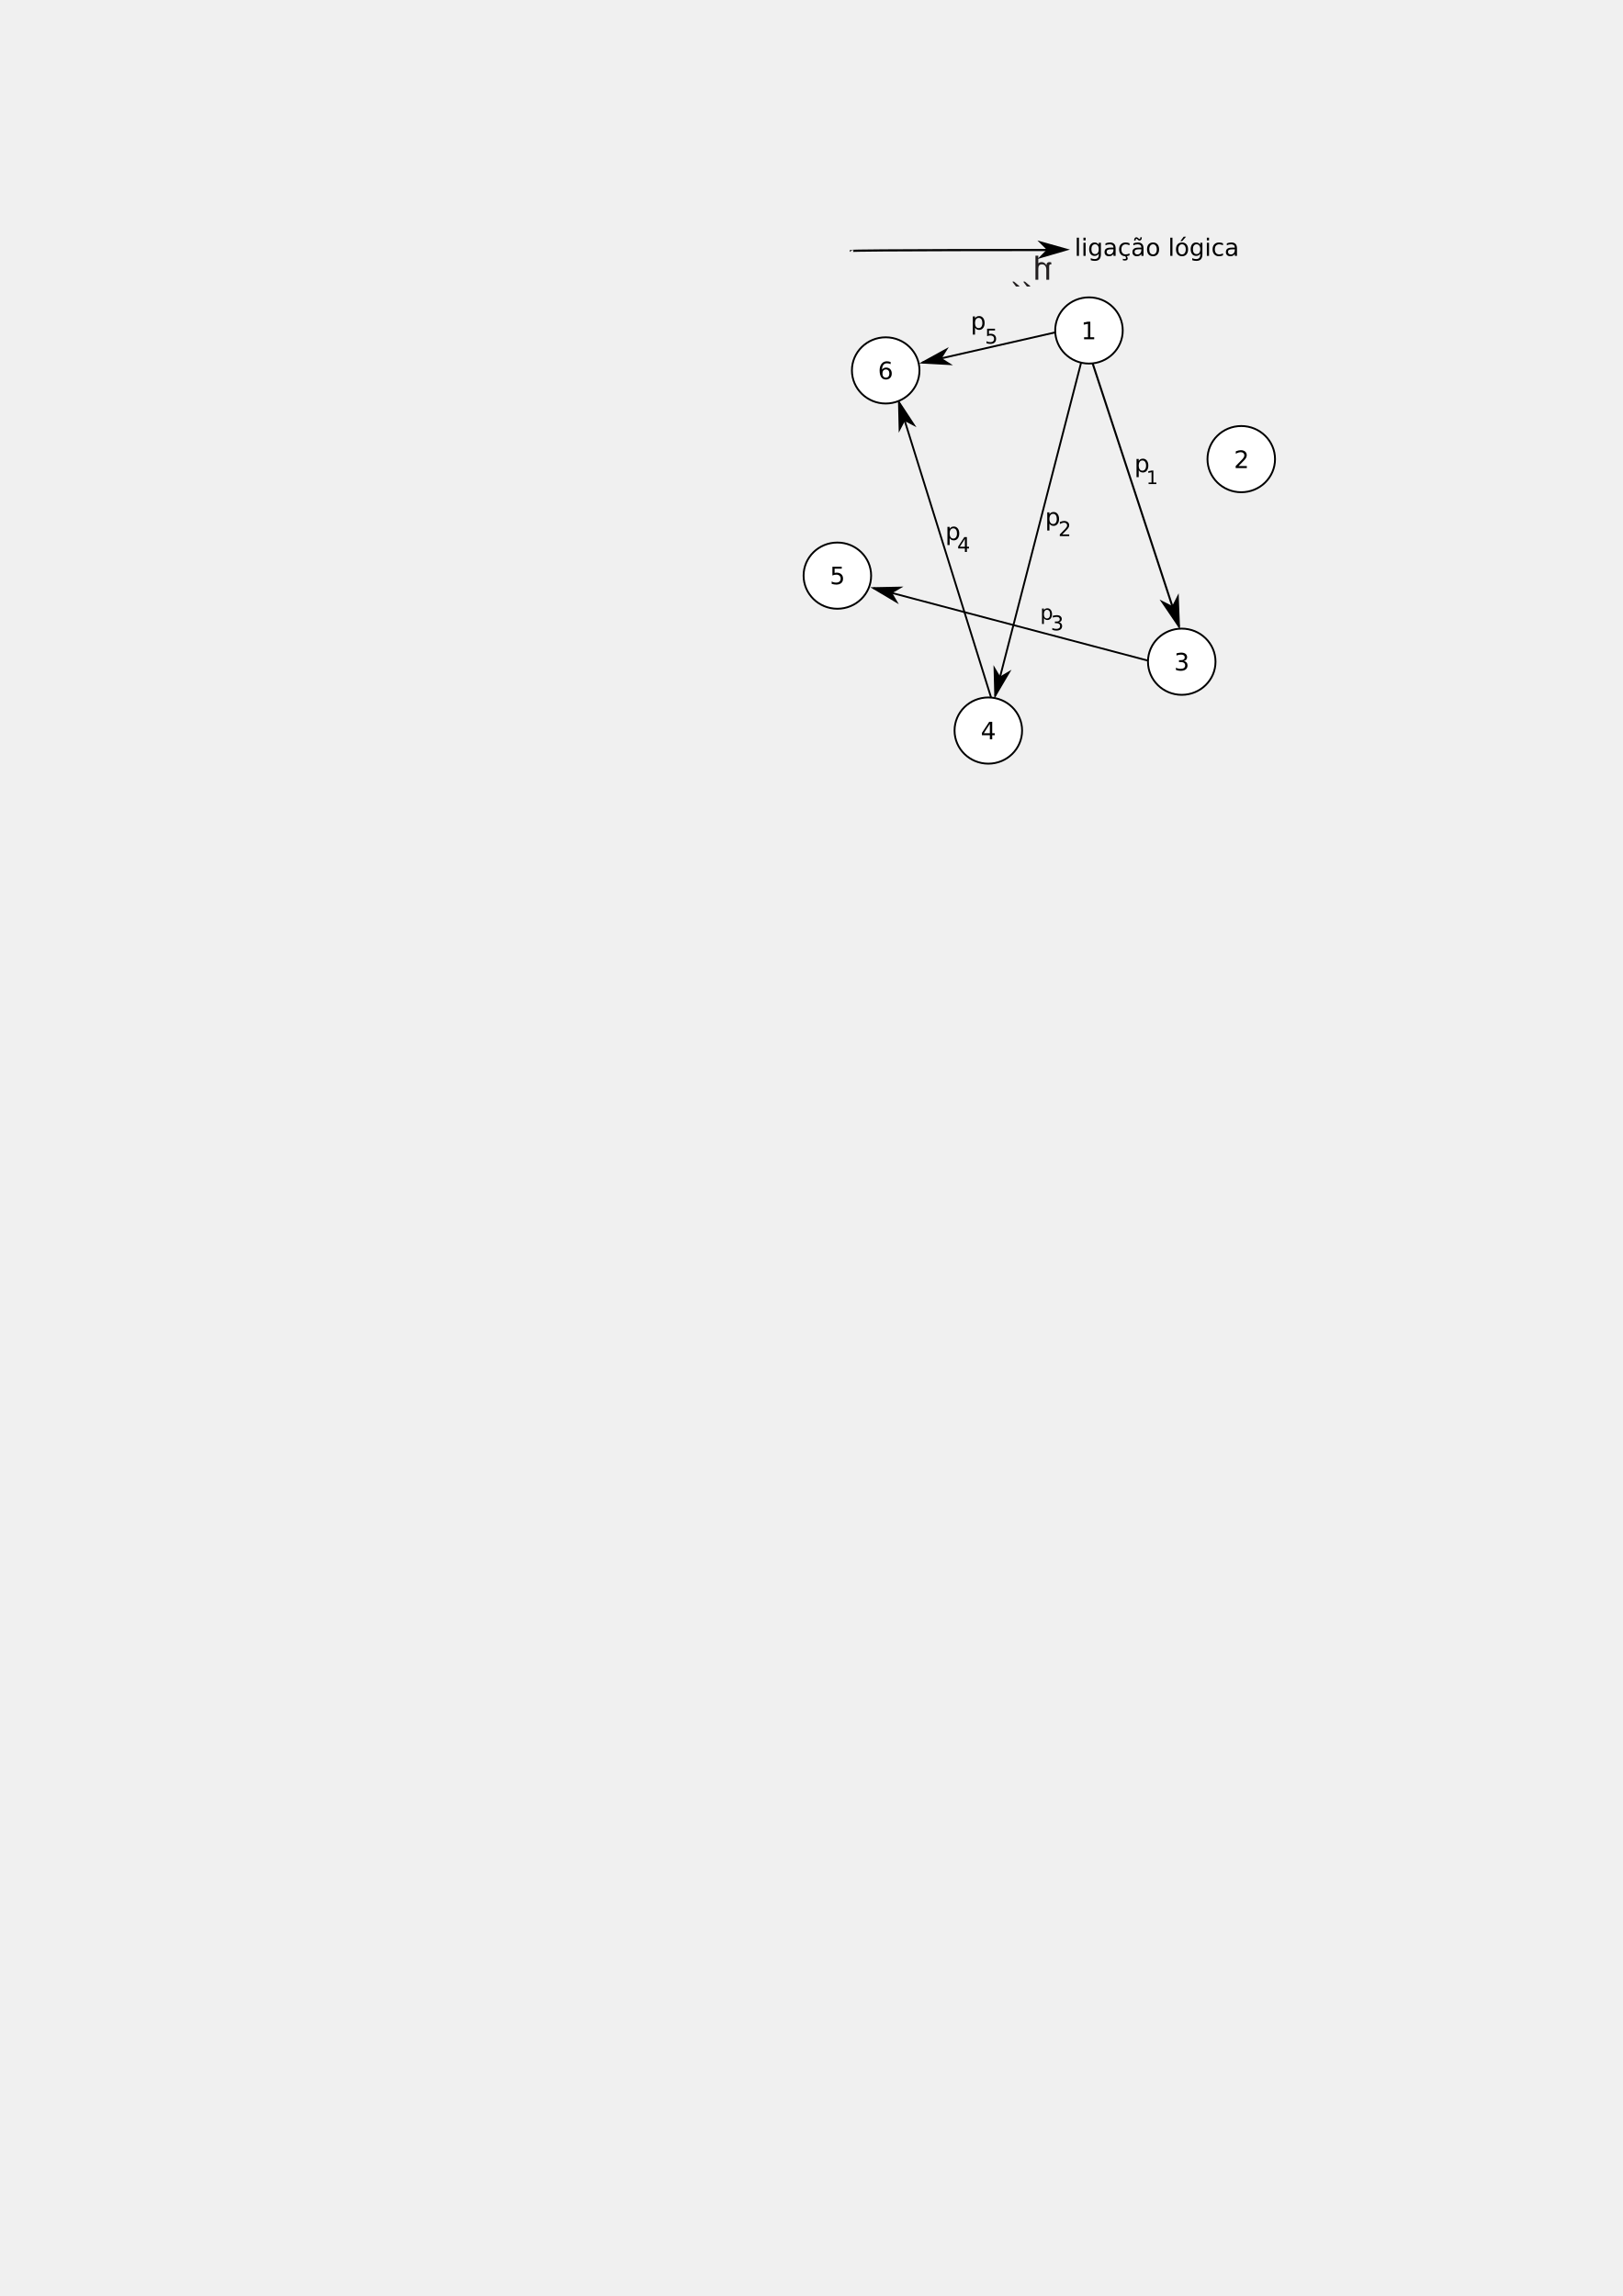
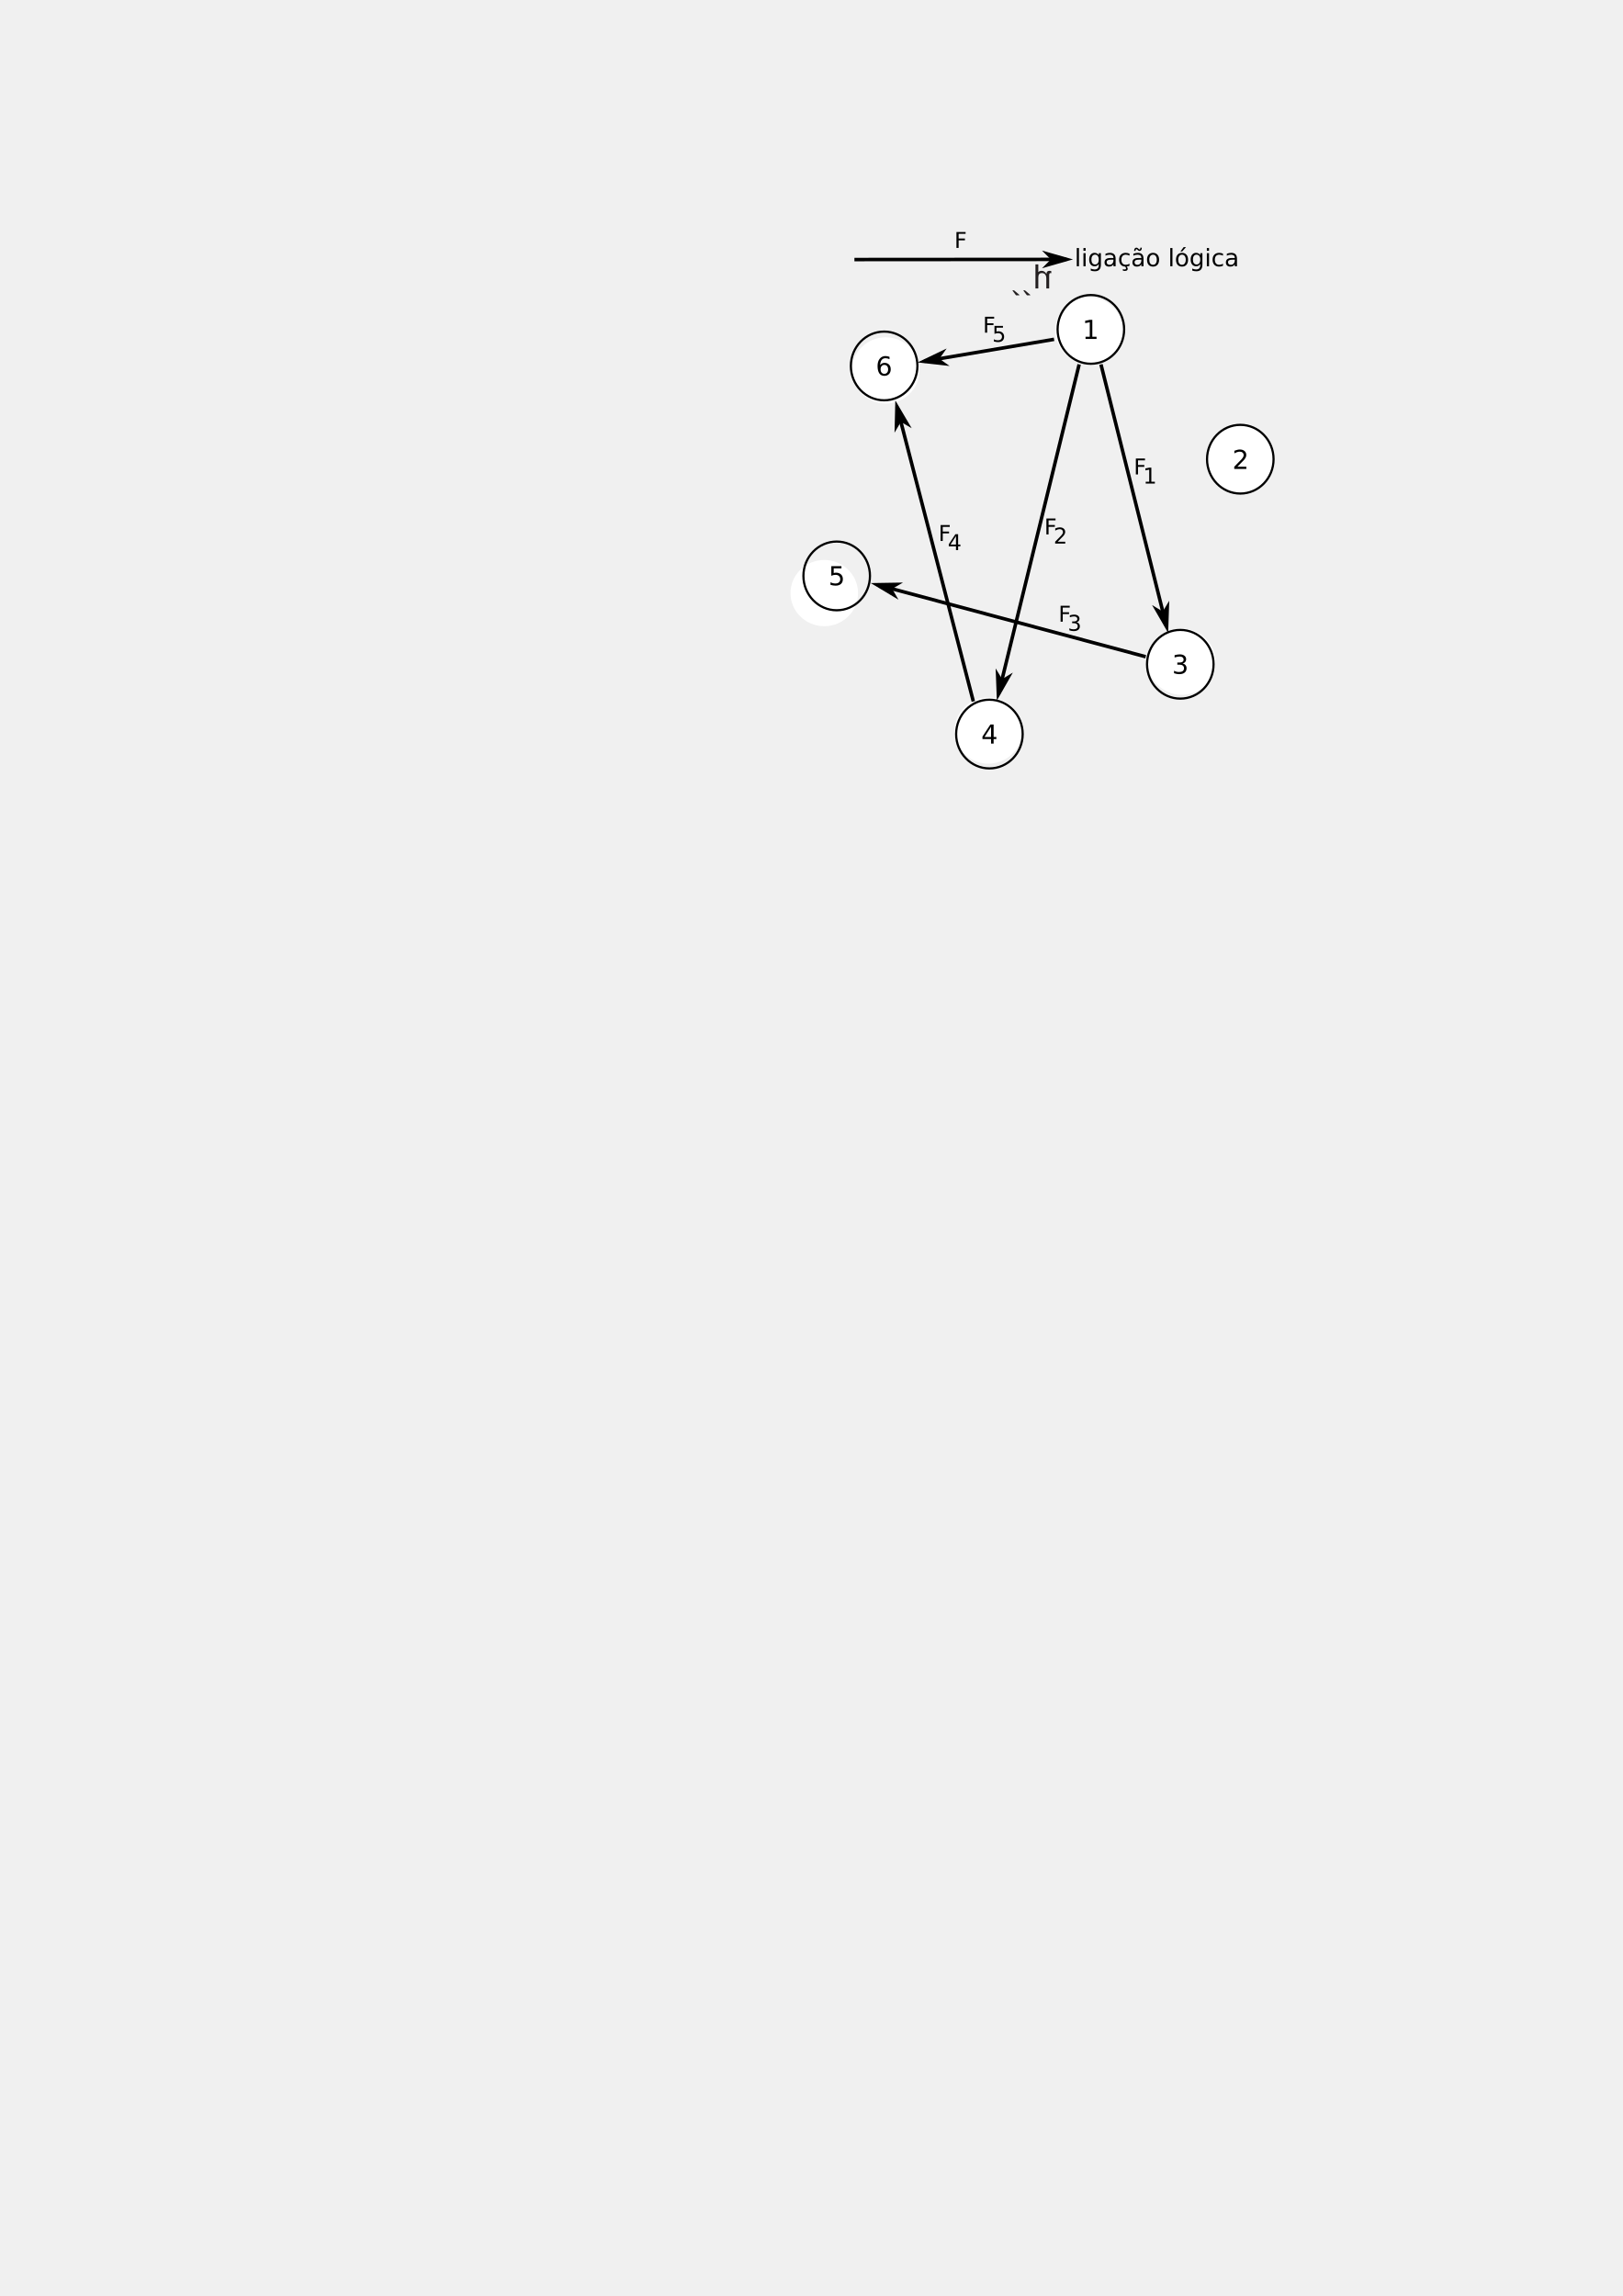
<svg xmlns="http://www.w3.org/2000/svg" id="svg2" width="743.75" height="1052.5" xml:space="preserve" version="1.1">
  <defs id="defs5">
+     <marker orient="auto" refY="0.0" refX="0.0" id="Arrow2Mend" style="overflow:visible;">
+       <path id="path3946" style="font-size:12.0;fill-rule:evenodd;stroke-width:0.625;stroke-linejoin:round;" d="M 8.719,4.034 L -2.207,0.016 L 8.719,-4.002 C 6.973,-1.63 6.983,1.616 8.719,4.034 z " transform="scale(0.6) rotate(180) translate(0,0)" />
+     </marker>
+     <marker orient="auto" refY="0.0" refX="0.0" id="Arrow2Lend" style="overflow:visible;">
+       <path id="path3940" style="font-size:12.0;fill-rule:evenodd;stroke-width:0.625;stroke-linejoin:round;" d="M 8.719,4.034 L -2.207,0.016 L 8.719,-4.002 C 6.973,-1.63 6.983,1.616 8.719,4.034 z " transform="scale(1.1) rotate(180) translate(1,0)" />
+     </marker>
    <marker orient="auto" refY="0.0" refX="0.0" id="Arrow1Mend" style="overflow:visible;">
      <path id="path3711" d="M 0.0,0.0 L 5.0,-5.0 L -12.5,0.0 L 5.0,5.0 L 0.0,0.0 z " style="fill-rule:evenodd;stroke:#000000;stroke-width:1.0pt;marker-start:none;" transform="scale(0.4) rotate(180) translate(10,0)" />
    </marker>
+     <marker orient="auto" refY="0" refX="0" id="Arrow1Mend-4" style="overflow:visible">
+       <path id="path3711-8" d="M 0,0 5,-5 -12.5,0 5,5 0,0 z" style="fill-rule:evenodd;stroke:#000000;stroke-width:1pt;marker-start:none" transform="matrix(-0.4,0,0,-0.4,-4,0)" />
+     </marker>
+     <marker orient="auto" refY="0" refX="0" id="Arrow1Mend-4-9" style="overflow:visible">
+       <path id="path3711-8-6" d="M 0,0 5,-5 -12.5,0 5,5 0,0 z" style="fill-rule:evenodd;stroke:#000000;stroke-width:1pt;marker-start:none" transform="matrix(-0.4,0,0,-0.4,-4,0)" />
+     </marker>
+     <marker orient="auto" refY="0" refX="0" id="Arrow1Mend-4-2" style="overflow:visible">
+       <path id="path3711-8-2" d="M 0,0 5,-5 -12.5,0 5,5 0,0 z" style="fill-rule:evenodd;stroke:#000000;stroke-width:1pt;marker-start:none" transform="matrix(-0.4,0,0,-0.4,-4,0)" />
+     </marker>
+     <marker orient="auto" refY="0" refX="0" id="Arrow1Mend-4-5" style="overflow:visible">
+       <path id="path3711-8-5" d="M 0,0 5,-5 -12.5,0 5,5 0,0 z" style="fill-rule:evenodd;stroke:#000000;stroke-width:1pt;marker-start:none" transform="matrix(-0.4,0,0,-0.4,-4,0)" />
+     </marker>
+     <marker orient="auto" refY="0" refX="0" id="Arrow1Mend-4-8" style="overflow:visible">
+       <path id="path3711-8-3" d="M 0,0 5,-5 -12.5,0 5,5 0,0 z" style="fill-rule:evenodd;stroke:#000000;stroke-width:1pt;marker-start:none" transform="matrix(-0.4,0,0,-0.4,-4,0)" />
+     </marker>
+     <marker orient="auto" refY="0" refX="0" id="Arrow1Mend-4-0" style="overflow:visible">
+       <path id="path3711-8-9" d="M 0,0 5,-5 -12.5,0 5,5 0,0 z" style="fill-rule:evenodd;stroke:#000000;stroke-width:1pt;marker-start:none" transform="matrix(-0.4,0,0,-0.4,-4,0)" />
+     </marker>
  </defs>
  <g id="g11" transform="matrix(1.25,0,0,-1.25,0,1052.5)">
-     <g id="g157" transform="translate(81.54073,240.2187)">
+     <path id="path187" style="fill:#ffffff;fill-opacity:1;fill-rule:evenodd;stroke:none" d="m 411.687,720.812 c 0,-6.701 -5.547,-12.139 -12.382,-12.139 -6.835,0 -12.382,5.438 -12.382,12.139 0,6.701 5.547,12.139 12.382,12.139 6.835,0 12.382,-5.438 12.382,-12.139" />
+     <path id="path193" style="fill:#ffffff;fill-opacity:1;fill-rule:evenodd;stroke:none" d="m 467.528,673.628 c 0,-6.701 -5.547,-12.139 -12.382,-12.139 -6.835,0 -12.382,5.438 -12.382,12.139 0,6.701 5.547,12.14 12.382,12.14 6.835,0 12.382,-5.439 12.382,-12.14" />
+     <path id="path199" style="fill:#ffffff;fill-opacity:1;fill-rule:evenodd;stroke:none" d="m 445.706,599.331 c 0,-6.701 -5.547,-12.14 -12.382,-12.14 -6.835,0 -12.382,5.439 -12.382,12.14 0,6.7 5.547,12.139 12.382,12.139 6.835,0 12.382,-5.439 12.382,-12.139" />
+     <path id="path205" style="fill:#ffffff;fill-opacity:1;fill-rule:evenodd;stroke:none" d="m 374.783,574.086 c 0,-6.702 -5.547,-12.14 -12.382,-12.14 -6.835,0 -12.382,5.438 -12.382,12.14 0,6.7 5.547,12.139 12.382,12.139 6.835,0 12.382,-5.439 12.382,-12.139" />
+     <path id="path211" style="font-size:9.6px;fill:#ffffff;fill-opacity:1;fill-rule:evenodd;stroke:none" d="m 314.628,624.498 c 0,-6.701 -5.548,-12.14 -12.383,-12.14 -6.834,0 -12.382,5.439 -12.382,12.14 0,6.701 5.548,12.139 12.382,12.139 6.835,0 12.383,-5.438 12.383,-12.139" />
+     <path id="path217" style="fill:#ffffff;fill-opacity:1;fill-rule:evenodd;stroke:none" d="m 337.151,706.162 c 0,-6.701 -5.547,-12.139 -12.382,-12.139 -6.835,0 -12.382,5.438 -12.382,12.139 0,6.701 5.547,12.139 12.382,12.139 6.835,0 12.382,-5.438 12.382,-12.139" />
+     <g id="g2928" transform="translate(24,-9.6)">
+       <text transform="matrix(0.8,0,0,-0.8,0,842)" id="text2895" y="140.5" x="420.5" style="font-size:10px;font-style:normal;font-weight:normal;fill:#000000;fill-opacity:1;stroke:none;font-family:Bitstream Vera Sans" xml:space="preserve">
+         <tspan y="140.5" x="420.5" id="tspan2897">F</tspan>
+       </text>
+       <text transform="scale(1,-1)" id="text2899" y="-726.25" x="339.8" style="font-size:8px;font-style:normal;font-weight:normal;fill:#000000;fill-opacity:1;stroke:none;font-family:Bitstream Vera Sans" xml:space="preserve">
+         <tspan y="-726.25" x="339.8" id="tspan2901">5</tspan>
+       </text>
+     </g>
+     <g transform="translate(79.31212,-61.58438)" id="g2928-0">
+       <text transform="matrix(0.8,0,0,-0.8,0,842)" id="text2895-78" y="140.5" x="420.5" style="font-size:10px;font-style:normal;font-weight:normal;fill:#000000;fill-opacity:1;stroke:none;font-family:Bitstream Vera Sans" xml:space="preserve">
+         <tspan y="140.5" x="420.5" id="tspan2897-6">F</tspan>
+       </text>
+       <text transform="scale(1,-1)" id="text2899-8" y="-726.25" x="339.8" style="font-size:8px;font-style:normal;font-weight:normal;fill:#000000;fill-opacity:1;stroke:none;font-family:Bitstream Vera Sans" xml:space="preserve">
+         <tspan y="-726.25" x="339.8" id="tspan2901-8">1</tspan>
+       </text>
+     </g>
+     <g transform="translate(46.51212,-83.58437)" id="g2928-3">
+       <text transform="matrix(0.8,0,0,-0.8,0,842)" id="text2895-1" y="140.5" x="420.5" style="font-size:10px;font-style:normal;font-weight:normal;fill:#000000;fill-opacity:1;stroke:none;font-family:Bitstream Vera Sans" xml:space="preserve">
+         <tspan y="140.5" x="420.5" id="tspan2897-49">F</tspan>
+       </text>
+       <text transform="scale(1,-1)" id="text2899-2" y="-726.25" x="339.8" style="font-size:8px;font-style:normal;font-weight:normal;fill:#000000;fill-opacity:1;stroke:none;font-family:Bitstream Vera Sans" xml:space="preserve">
+         <tspan y="-726.25" x="339.8" id="tspan2901-0">2</tspan>
+       </text>
+     </g>
+     <g transform="translate(7.712116,-85.98438)" id="g2928-8">
+       <text transform="matrix(0.8,0,0,-0.8,0,842)" id="text2895-9" y="140.5" x="420.5" style="font-size:10px;font-style:normal;font-weight:normal;fill:#000000;fill-opacity:1;stroke:none;font-family:Bitstream Vera Sans" xml:space="preserve">
+         <tspan y="140.5" x="420.5" id="tspan2897-2">F</tspan>
+       </text>
+       <text transform="scale(1,-1)" id="text2899-6" y="-726.25" x="339.8" style="font-size:8px;font-style:normal;font-weight:normal;fill:#000000;fill-opacity:1;stroke:none;font-family:Bitstream Vera Sans" xml:space="preserve">
+         <tspan y="-726.25" x="339.8" id="tspan2901-6">4</tspan>
+       </text>
+     </g>
+     <g transform="translate(51.71212,-115.5844)" id="g2928-5">
+       <text transform="matrix(0.8,0,0,-0.8,0,842)" id="text2895-0" y="140.5" x="420.5" style="font-size:10px;font-style:normal;font-weight:normal;fill:#000000;fill-opacity:1;stroke:none;font-family:Bitstream Vera Sans" xml:space="preserve">
+         <tspan y="140.5" x="420.5" id="tspan2897-48">F</tspan>
+       </text>
+       <text transform="scale(1,-1)" id="text2899-7" y="-726.25" x="339.8" style="font-size:8px;font-style:normal;font-weight:normal;fill:#000000;fill-opacity:1;stroke:none;font-family:Bitstream Vera Sans" xml:space="preserve">
+         <tspan y="-726.25" x="339.8" id="tspan2901-1">3</tspan>
+       </text>
+     </g>
+     <g id="g157" transform="translate(81.54073,237.0187)">
      <text id="text159" transform="translate(289.32,505.54)">
        <tspan id="tspan161" y="0" x="0 3.84 8.88" style="font-size:-0.12px;font-variant:normal;font-weight:normal;writing-mode:lr-tb;fill:#231f20;fill-opacity:1;fill-rule:nonzero;stroke:none;font-family:Arial;-inkscape-font-specification:Arial">´´µ</tspan>
      </text>
    </g>
-     <path style="fill:none;stroke:#000000;stroke-width:0.8px;stroke-linecap:butt;stroke-linejoin:miter;stroke-opacity:1;marker-end:url(#Arrow1Mend)" d="m 311.954,749.956 c -0.372,0.372 76.613,0.372 76.613,0.372" id="path4477" />
-     <path id="path163" style="fill:none;stroke:#000000;stroke-width:0.68;stroke-linecap:butt;stroke-linejoin:miter;stroke-miterlimit:10;stroke-opacity:1;stroke-dasharray:none" d="m 398.241,716.054 -33.31,-129.163" />
-     <path id="path165" style="fill:#000000;fill-opacity:1;fill-rule:evenodd;stroke:none" d="m 366.628,593.473 -1.954,3.313 0.256,-9.895 5.01,8.536 -3.312,-1.954" />
-     <path id="path167" style="fill:none;stroke:#000000;stroke-width:0.68;stroke-linecap:butt;stroke-linejoin:miter;stroke-miterlimit:10;stroke-opacity:1;stroke-dasharray:none" d="m 366.628,593.473 -1.954,3.313 0.256,-9.895 5.01,8.536 -3.312,-1.954 z" />
-     <path id="path169" style="fill:none;stroke:#000000;stroke-width:0.678;stroke-linecap:butt;stroke-linejoin:miter;stroke-miterlimit:10;stroke-opacity:1;stroke-dasharray:none" d="m 363.62,585.531 -33.991,108.969" />
-     <path id="path171" style="fill:#000000;fill-opacity:1;fill-rule:evenodd;stroke:none" d="m 331.648,688.024 3.398,-1.782 -5.417,8.258 0.237,-9.874 1.782,3.398" />
-     <path id="path173" style="fill:none;stroke:#000000;stroke-width:0.678;stroke-linecap:butt;stroke-linejoin:miter;stroke-miterlimit:10;stroke-opacity:1;stroke-dasharray:none" d="m 331.648,688.024 3.398,-1.782 -5.417,8.258 0.237,-9.874 1.782,3.398 z" />
-     <path id="path175" style="fill:none;stroke:#000000;stroke-width:0.666;stroke-linecap:butt;stroke-linejoin:miter;stroke-miterlimit:10;stroke-opacity:1;stroke-dasharray:none" d="m 420.682,599.8 -100.378,26.526" />
-     <path id="path177" style="fill:#000000;fill-opacity:1;fill-rule:evenodd;stroke:none" d="m 326.741,624.625 3.256,1.895 -9.693,-0.194 8.332,-4.956 -1.895,3.255" />
-     <path id="path179" style="fill:none;stroke:#000000;stroke-width:0.666;stroke-linecap:butt;stroke-linejoin:miter;stroke-miterlimit:10;stroke-opacity:1;stroke-dasharray:none" d="m 326.741,624.625 3.256,1.895 -9.693,-0.194 8.332,-4.956 -1.895,3.255 z" />
-     <path id="path181" style="fill:none;stroke:#000000;stroke-width:0.734;stroke-linecap:butt;stroke-linejoin:miter;stroke-miterlimit:10;stroke-opacity:1;stroke-dasharray:none" d="m 397.589,718.066 34.706,-105.748" />
-     <path id="path183" style="fill:#000000;fill-opacity:1;fill-rule:evenodd;stroke:none" d="m 430.004,619.297 -3.707,1.875 5.998,-8.854 -0.415,10.686 -1.876,-3.707" />
-     <path id="path185" style="fill:none;stroke:#000000;stroke-width:0.734;stroke-linecap:butt;stroke-linejoin:miter;stroke-miterlimit:10;stroke-opacity:1;stroke-dasharray:none" d="m 430.004,619.297 -3.707,1.875 5.998,-8.854 -0.415,10.686 -1.876,-3.707 z" />
-     <path id="path187" style="fill:#ffffff;fill-opacity:1;fill-rule:evenodd;stroke:none" d="m 411.687,720.812 c 0,-6.701 -5.547,-12.139 -12.382,-12.139 -6.835,0 -12.382,5.438 -12.382,12.139 0,6.701 5.547,12.139 12.382,12.139 6.835,0 12.382,-5.438 12.382,-12.139" />
-     <path id="path189" style="fill:none;stroke:#000000;stroke-width:0.68;stroke-linecap:square;stroke-linejoin:bevel;stroke-miterlimit:10;stroke-opacity:1;stroke-dasharray:none" d="m 411.687,720.812 c 0,-6.701 -5.547,-12.139 -12.382,-12.139 -6.835,0 -12.382,5.438 -12.382,12.139 0,6.701 5.547,12.139 12.382,12.139 6.835,0 12.382,-5.438 12.382,-12.139 z" />
-     <path id="path191" style="fill:#000000;fill-opacity:1;fill-rule:nonzero;stroke:none" d="m 397.512,718.324 1.424,0 0,4.915 -1.549,-0.311 0,0.795 1.541,0.31 0.871,0 0,-5.709 1.424,0 0,-0.733 -3.711,0 0,0.733" />
-     <path id="path193" style="fill:#ffffff;fill-opacity:1;fill-rule:evenodd;stroke:none" d="m 467.528,673.628 c 0,-6.701 -5.547,-12.139 -12.382,-12.139 -6.835,0 -12.382,5.438 -12.382,12.139 0,6.701 5.547,12.14 12.382,12.14 6.835,0 12.382,-5.439 12.382,-12.14" />
-     <path id="path195" style="fill:none;stroke:#000000;stroke-width:0.68;stroke-linecap:square;stroke-linejoin:bevel;stroke-miterlimit:10;stroke-opacity:1;stroke-dasharray:none" d="m 467.528,673.628 c 0,-6.701 -5.547,-12.139 -12.382,-12.139 -6.835,0 -12.382,5.438 -12.382,12.139 0,6.701 5.547,12.14 12.382,12.14 6.835,0 12.382,-5.439 12.382,-12.14 z" />
-     <path id="path197" style="fill:#000000;fill-opacity:1;fill-rule:nonzero;stroke:none" d="m 454.149,671.082 3.042,0 0,-0.733 -4.091,0 0,0.733 c 0.331,0.343 0.782,0.802 1.353,1.379 0.571,0.577 0.93,0.949 1.077,1.116 0.279,0.313 0.474,0.578 0.584,0.796 0.111,0.217 0.167,0.43 0.167,0.641 0,0.342 -0.121,0.621 -0.361,0.837 -0.24,0.215 -0.553,0.323 -0.938,0.323 -0.273,0 -0.562,-0.047 -0.865,-0.142 -0.304,-0.095 -0.628,-0.239 -0.973,-0.432 l 0,0.88 c 0.35,0.141 0.679,0.248 0.983,0.32 0.305,0.072 0.584,0.108 0.837,0.108 0.668,0 1.2,-0.167 1.597,-0.501 0.397,-0.334 0.596,-0.779 0.596,-1.338 0,-0.264 -0.05,-0.515 -0.149,-0.753 -0.099,-0.237 -0.28,-0.516 -0.542,-0.839 -0.072,-0.083 -0.3,-0.324 -0.686,-0.723 -0.386,-0.398 -0.929,-0.955 -1.631,-1.672 l 0,0" />
-     <path id="path199" style="fill:#ffffff;fill-opacity:1;fill-rule:evenodd;stroke:none" d="m 445.706,599.331 c 0,-6.701 -5.547,-12.14 -12.382,-12.14 -6.835,0 -12.382,5.439 -12.382,12.14 0,6.7 5.547,12.139 12.382,12.139 6.835,0 12.382,-5.439 12.382,-12.139" />
-     <path id="path201" style="fill:none;stroke:#000000;stroke-width:0.68;stroke-linecap:square;stroke-linejoin:bevel;stroke-miterlimit:10;stroke-opacity:1;stroke-dasharray:none" d="m 445.706,599.331 c 0,-6.701 -5.547,-12.14 -12.382,-12.14 -6.835,0 -12.382,5.439 -12.382,12.14 0,6.7 5.547,12.139 12.382,12.139 6.835,0 12.382,-5.439 12.382,-12.139 z" />
-     <path id="path203" style="fill:#000000;fill-opacity:1;fill-rule:nonzero;stroke:none" d="m 434.115,599.587 c 0.417,-0.089 0.743,-0.275 0.978,-0.557 0.234,-0.282 0.351,-0.63 0.351,-1.044 0,-0.636 -0.218,-1.128 -0.656,-1.476 -0.437,-0.348 -1.058,-0.522 -1.864,-0.522 -0.27,0 -0.548,0.027 -0.835,0.08 -0.286,0.053 -0.581,0.133 -0.886,0.24 l 0,0.841 c 0.241,-0.141 0.506,-0.248 0.794,-0.319 0.287,-0.072 0.588,-0.108 0.901,-0.108 0.547,0 0.964,0.108 1.249,0.324 0.287,0.215 0.43,0.529 0.43,0.94 0,0.38 -0.133,0.677 -0.399,0.891 -0.266,0.215 -0.637,0.322 -1.111,0.322 l -0.751,0 0,0.716 0.785,0 c 0.429,0 0.757,0.086 0.984,0.257 0.227,0.171 0.341,0.418 0.341,0.74 0,0.33 -0.117,0.584 -0.352,0.761 -0.234,0.177 -0.57,0.266 -1.007,0.266 -0.239,0 -0.495,-0.026 -0.768,-0.078 -0.274,-0.052 -0.574,-0.132 -0.902,-0.242 l 0,0.777 c 0.331,0.092 0.641,0.161 0.93,0.207 0.289,0.047 0.561,0.07 0.817,0.07 0.662,0 1.185,-0.151 1.571,-0.452 0.386,-0.3 0.578,-0.707 0.578,-1.219 0,-0.356 -0.102,-0.658 -0.306,-0.904 -0.204,-0.246 -0.495,-0.416 -0.872,-0.511 l 0,0" />
-     <path id="path205" style="fill:#ffffff;fill-opacity:1;fill-rule:evenodd;stroke:none" d="m 374.783,574.086 c 0,-6.702 -5.547,-12.14 -12.382,-12.14 -6.835,0 -12.382,5.438 -12.382,12.14 0,6.7 5.547,12.139 12.382,12.139 6.835,0 12.382,-5.439 12.382,-12.139" />
-     <path id="path207" style="fill:none;stroke:#000000;stroke-width:0.68;stroke-linecap:square;stroke-linejoin:bevel;stroke-miterlimit:10;stroke-opacity:1;stroke-dasharray:none" d="m 374.783,574.086 c 0,-6.702 -5.547,-12.14 -12.382,-12.14 -6.835,0 -12.382,5.438 -12.382,12.14 0,6.7 5.547,12.139 12.382,12.139 6.835,0 12.382,-5.439 12.382,-12.139 z" />
-     <path id="path209" style="fill:#000000;fill-opacity:1;fill-rule:nonzero;stroke:none" d="m 362.961,576.548 -2.201,-3.439 2.201,0 0,3.439 z m -0.228,0.759 1.096,0 0,-4.198 0.919,0 0,-0.725 -0.919,0 0,-1.519 -0.868,0 0,1.519 -2.908,0 0,0.841 2.68,4.082" />
-     <path id="path211" style="fill:#ffffff;fill-opacity:1;fill-rule:evenodd;stroke:none" d="m 319.428,630.898 c 0,-6.701 -5.548,-12.14 -12.383,-12.14 -6.834,0 -12.382,5.439 -12.382,12.14 0,6.701 5.548,12.139 12.382,12.139 6.835,0 12.383,-5.438 12.383,-12.139" />
-     <path id="path213" style="fill:none;stroke:#000000;stroke-width:0.68;stroke-linecap:square;stroke-linejoin:bevel;stroke-miterlimit:10;stroke-opacity:1;stroke-dasharray:none" d="m 319.428,630.898 c 0,-6.701 -5.548,-12.14 -12.383,-12.14 -6.834,0 -12.382,5.439 -12.382,12.14 0,6.701 5.548,12.139 12.382,12.139 6.835,0 12.383,-5.438 12.383,-12.139 z" />
-     <path id="path215" style="fill:#000000;fill-opacity:1;fill-rule:nonzero;stroke:none" d="m 305.233,634.181 3.422,0 0,-0.733 -2.624,0 0,-1.579 c 0.127,0.043 0.254,0.075 0.38,0.097 0.127,0.021 0.253,0.032 0.38,0.032 0.719,0 1.289,-0.197 1.709,-0.591 0.42,-0.394 0.63,-0.928 0.63,-1.601 0,-0.693 -0.216,-1.232 -0.647,-1.616 -0.432,-0.384 -1.041,-0.576 -1.826,-0.576 -0.271,0 -0.546,0.023 -0.826,0.069 -0.281,0.046 -0.571,0.115 -0.87,0.207 l 0,0.876 c 0.259,-0.141 0.527,-0.246 0.803,-0.315 0.276,-0.069 0.568,-0.103 0.876,-0.103 0.498,0 0.892,0.13 1.182,0.392 0.291,0.262 0.436,0.617 0.436,1.066 0,0.449 -0.145,0.804 -0.436,1.066 -0.29,0.262 -0.684,0.393 -1.182,0.393 -0.233,0 -0.466,-0.026 -0.697,-0.078 -0.231,-0.052 -0.468,-0.132 -0.71,-0.242 l 0,3.236" />
-     <path id="path217" style="fill:#ffffff;fill-opacity:1;fill-rule:evenodd;stroke:none" d="m 337.151,706.162 c 0,-6.701 -5.547,-12.139 -12.382,-12.139 -6.835,0 -12.382,5.438 -12.382,12.139 0,6.701 5.547,12.139 12.382,12.139 6.835,0 12.382,-5.438 12.382,-12.139" />
-     <path id="path219" style="fill:none;stroke:#000000;stroke-width:0.68;stroke-linecap:square;stroke-linejoin:bevel;stroke-miterlimit:10;stroke-opacity:1;stroke-dasharray:none" d="m 337.151,706.162 c 0,-6.701 -5.547,-12.139 -12.382,-12.139 -6.835,0 -12.382,5.438 -12.382,12.139 0,6.701 5.547,12.139 12.382,12.139 6.835,0 12.382,-5.438 12.382,-12.139 z" />
-     <path id="path221" style="fill:#000000;fill-opacity:1;fill-rule:nonzero;stroke:none" d="m 324.844,706.514 c -0.391,0 -0.701,-0.134 -0.929,-0.401 -0.229,-0.268 -0.344,-0.634 -0.344,-1.1 0,-0.464 0.115,-0.83 0.344,-1.099 0.228,-0.269 0.538,-0.403 0.929,-0.403 0.392,0 0.701,0.134 0.93,0.403 0.229,0.269 0.343,0.635 0.343,1.099 0,0.466 -0.114,0.832 -0.343,1.1 -0.229,0.267 -0.538,0.401 -0.93,0.401 l 0,0 z m 1.731,2.732 0,-0.794 c -0.219,0.103 -0.44,0.182 -0.663,0.237 -0.222,0.055 -0.444,0.082 -0.662,0.082 -0.575,0 -1.015,-0.194 -1.318,-0.583 -0.304,-0.388 -0.477,-0.975 -0.52,-1.76 0.169,0.25 0.382,0.442 0.638,0.576 0.256,0.134 0.538,0.201 0.846,0.201 0.647,0 1.159,-0.197 1.534,-0.589 0.376,-0.393 0.563,-0.927 0.563,-1.603 0,-0.662 -0.195,-1.193 -0.587,-1.593 -0.391,-0.4 -0.911,-0.6 -1.562,-0.6 -0.745,0 -1.314,0.286 -1.708,0.857 -0.395,0.571 -0.592,1.399 -0.592,2.483 0,1.019 0.242,1.831 0.725,2.436 0.483,0.606 1.132,0.909 1.946,0.909 0.219,0 0.44,-0.022 0.663,-0.065 0.223,-0.043 0.455,-0.108 0.697,-0.194 l 0,0" />
-     <path id="path223" style="fill:none;stroke:#000000;stroke-width:0.68;stroke-linecap:butt;stroke-linejoin:miter;stroke-miterlimit:10;stroke-opacity:1;stroke-dasharray:none" d="m 386.794,720.074 -48.55,-11.056" />
-     <path id="path225" style="fill:#000000;fill-opacity:1;fill-rule:evenodd;stroke:none" d="m 344.872,710.527 2.048,3.255 -8.676,-4.764 9.883,-0.538 -3.255,2.047" />
-     <path id="path227" style="fill:none;stroke:#000000;stroke-width:0.68;stroke-linecap:butt;stroke-linejoin:miter;stroke-miterlimit:10;stroke-opacity:1;stroke-dasharray:none" d="m 344.872,710.527 2.048,3.255 -8.676,-4.764 9.883,-0.538 -3.255,2.047 z" />
-     <g transform="translate(4.94519,-22.71911)" id="g3886-3">
-       <path d="m 352.57,744.582 0,-2.564 -0.799,0 0,6.673 0.799,0 0,-0.734 c 0.166,0.288 0.377,0.502 0.632,0.641 0.255,0.14 0.559,0.21 0.913,0.21 0.587,0 1.064,-0.234 1.431,-0.7 0.367,-0.466 0.55,-1.079 0.55,-1.838 0,-0.76 -0.183,-1.373 -0.55,-1.839 -0.367,-0.466 -0.844,-0.7 -1.431,-0.7 -0.354,0 -0.658,0.07 -0.913,0.21 -0.255,0.139 -0.466,0.353 -0.632,0.641 l 0,0 z m 2.702,1.688 c 0,0.584 -0.12,1.042 -0.361,1.374 -0.24,0.333 -0.57,0.499 -0.99,0.499 -0.421,0 -0.751,-0.166 -0.991,-0.499 -0.24,-0.332 -0.36,-0.79 -0.36,-1.374 0,-0.585 0.12,-1.043 0.36,-1.375 0.24,-0.333 0.57,-0.499 0.991,-0.499 0.42,0 0.75,0.166 0.99,0.499 0.241,0.332 0.361,0.79 0.361,1.375 l 0,0" style="fill:#000000;fill-opacity:1;fill-rule:nonzero;stroke:none" id="path153-9" />
-       <path d="m 357.009,744.167 2.897,0 0,-0.621 -2.221,0 0,-1.337 c 0.107,0.037 0.214,0.065 0.321,0.082 0.107,0.019 0.214,0.028 0.322,0.028 0.608,0 1.09,-0.167 1.446,-0.5 0.355,-0.334 0.533,-0.786 0.533,-1.355 0,-0.587 -0.182,-1.043 -0.548,-1.368 -0.365,-0.325 -0.88,-0.488 -1.545,-0.488 -0.228,0 -0.462,0.02 -0.699,0.059 -0.237,0.039 -0.483,0.097 -0.736,0.175 l 0,0.741 c 0.219,-0.119 0.446,-0.208 0.679,-0.266 0.234,-0.059 0.481,-0.088 0.742,-0.088 0.421,0 0.755,0.111 1,0.332 0.247,0.222 0.37,0.523 0.37,0.903 0,0.379 -0.123,0.68 -0.37,0.902 -0.245,0.221 -0.579,0.332 -1,0.332 -0.198,0 -0.394,-0.022 -0.59,-0.065 -0.196,-0.044 -0.396,-0.113 -0.601,-0.205 l 0,2.739" style="fill:#000000;fill-opacity:1;fill-rule:nonzero;stroke:none" id="path155-4" />
-     </g>
-     <g transform="translate(-48.91184,-27.41256)" id="g3890-8">
-       <path d="m 466.457,696.988 0,-2.564 -0.798,0 0,6.673 0.798,0 0,-0.734 c 0.168,0.288 0.378,0.502 0.633,0.641 0.255,0.14 0.559,0.21 0.913,0.21 0.587,0 1.064,-0.233 1.431,-0.699 0.367,-0.467 0.55,-1.08 0.55,-1.84 0,-0.759 -0.183,-1.372 -0.55,-1.838 -0.367,-0.466 -0.844,-0.699 -1.431,-0.699 -0.354,0 -0.658,0.07 -0.913,0.209 -0.255,0.139 -0.465,0.353 -0.633,0.641 l 0,0 z m 2.703,1.687 c 0,0.585 -0.12,1.043 -0.361,1.375 -0.24,0.333 -0.57,0.499 -0.99,0.499 -0.42,0 -0.751,-0.166 -0.991,-0.499 -0.24,-0.332 -0.361,-0.79 -0.361,-1.375 0,-0.584 0.121,-1.042 0.361,-1.374 0.24,-0.333 0.571,-0.499 0.991,-0.499 0.42,0 0.75,0.166 0.99,0.499 0.241,0.332 0.361,0.79 0.361,1.374 l 0,0" style="fill:#000000;fill-opacity:1;fill-rule:nonzero;stroke:none" id="path131-1" />
-       <path d="m 470.071,692.456 1.096,0 0,3.782 -1.192,-0.239 0,0.61 1.185,0.24 0.671,0 0,-4.393 1.096,0 0,-0.565 -2.856,0 0,0.565" style="fill:#000000;fill-opacity:1;fill-rule:nonzero;stroke:none" id="path133-2" />
-     </g>
-     <g transform="translate(-43.03696,13.77708)" id="g3898-9">
-       <path d="m 427.843,636.225 0,-2.564 -0.798,0 0,6.673 0.798,0 0,-0.734 c 0.167,0.288 0.378,0.502 0.633,0.641 0.255,0.14 0.559,0.21 0.913,0.21 0.587,0 1.064,-0.233 1.431,-0.699 0.366,-0.467 0.55,-1.08 0.55,-1.839 0,-0.76 -0.184,-1.373 -0.55,-1.839 -0.367,-0.466 -0.844,-0.699 -1.431,-0.699 -0.354,0 -0.658,0.07 -0.913,0.209 -0.255,0.14 -0.466,0.353 -0.633,0.641 l 0,0 z m 2.702,1.688 c 0,0.584 -0.12,1.042 -0.36,1.375 -0.24,0.332 -0.571,0.498 -0.99,0.498 -0.421,0 -0.751,-0.166 -0.991,-0.498 -0.241,-0.333 -0.361,-0.791 -0.361,-1.375 0,-0.584 0.12,-1.043 0.361,-1.375 0.24,-0.332 0.57,-0.498 0.991,-0.498 0.419,0 0.75,0.166 0.99,0.498 0.24,0.332 0.36,0.791 0.36,1.375 l 0,0" style="fill:#000000;fill-opacity:1;fill-rule:nonzero;stroke:none" id="path135-3" />
-       <path d="m 432.534,632.235 2.575,0 0,-0.621 -3.462,0 0,0.621 c 0.28,0.29 0.662,0.679 1.145,1.167 0.483,0.488 0.787,0.803 0.911,0.944 0.237,0.265 0.401,0.49 0.495,0.674 0.094,0.184 0.141,0.364 0.141,0.542 0,0.29 -0.102,0.526 -0.305,0.709 -0.203,0.183 -0.468,0.274 -0.794,0.274 -0.232,0 -0.476,-0.04 -0.733,-0.121 -0.257,-0.08 -0.531,-0.202 -0.823,-0.365 l 0,0.745 c 0.297,0.12 0.574,0.209 0.832,0.27 0.258,0.061 0.495,0.092 0.709,0.092 0.565,0 1.015,-0.141 1.351,-0.424 0.336,-0.283 0.504,-0.66 0.504,-1.132 0,-0.224 -0.042,-0.436 -0.126,-0.638 -0.084,-0.2 -0.237,-0.437 -0.458,-0.71 -0.061,-0.071 -0.255,-0.274 -0.581,-0.612 -0.326,-0.337 -0.786,-0.809 -1.381,-1.415 l 0,0" style="fill:#000000;fill-opacity:1;fill-rule:nonzero;stroke:none" id="path137-9" />
-     </g>
-     <g transform="translate(0.7328,66.80964)" id="g3902-0">
-       <path d="m 382.037,548.539 0,-2.169 -0.676,0 0,5.646 0.676,0 0,-0.621 c 0.141,0.244 0.32,0.425 0.535,0.543 0.216,0.118 0.473,0.177 0.773,0.177 0.496,0 0.9,-0.197 1.21,-0.592 0.311,-0.394 0.466,-0.913 0.466,-1.556 0,-0.643 -0.155,-1.161 -0.466,-1.556 -0.31,-0.394 -0.714,-0.591 -1.21,-0.591 -0.3,0 -0.557,0.059 -0.773,0.177 -0.215,0.118 -0.394,0.299 -0.535,0.542 l 0,0 z m 2.286,1.428 c 0,0.494 -0.101,0.882 -0.305,1.164 -0.203,0.281 -0.482,0.421 -0.838,0.421 -0.355,0 -0.635,-0.14 -0.838,-0.421 -0.203,-0.282 -0.305,-0.67 -0.305,-1.164 0,-0.494 0.102,-0.882 0.305,-1.163 0.203,-0.281 0.483,-0.422 0.838,-0.422 0.356,0 0.635,0.141 0.838,0.422 0.204,0.281 0.305,0.669 0.305,1.163 l 0,0" style="fill:#000000;fill-opacity:1;fill-rule:nonzero;stroke:none" id="path139-8" />
-       <path d="m 387.603,546.98 c 0.353,-0.075 0.629,-0.233 0.827,-0.471 0.199,-0.239 0.298,-0.534 0.298,-0.884 0,-0.538 -0.185,-0.955 -0.555,-1.249 -0.371,-0.295 -0.896,-0.442 -1.578,-0.442 -0.229,0 -0.465,0.022 -0.707,0.068 -0.242,0.045 -0.492,0.112 -0.75,0.202 l 0,0.713 c 0.204,-0.12 0.428,-0.21 0.671,-0.271 0.244,-0.061 0.498,-0.091 0.764,-0.091 0.463,0 0.815,0.091 1.057,0.274 0.242,0.182 0.363,0.448 0.363,0.796 0,0.322 -0.112,0.573 -0.337,0.754 -0.225,0.182 -0.539,0.272 -0.941,0.272 l -0.635,0 0,0.607 0.665,0 c 0.362,0 0.64,0.072 0.832,0.217 0.193,0.145 0.289,0.354 0.289,0.626 0,0.28 -0.1,0.495 -0.298,0.645 -0.198,0.15 -0.483,0.224 -0.853,0.224 -0.202,0 -0.418,-0.021 -0.65,-0.065 -0.231,-0.044 -0.486,-0.112 -0.763,-0.205 l 0,0.658 c 0.28,0.078 0.542,0.136 0.787,0.175 0.245,0.039 0.475,0.058 0.692,0.058 0.56,0 1.003,-0.127 1.33,-0.381 0.326,-0.254 0.489,-0.599 0.489,-1.032 0,-0.302 -0.087,-0.557 -0.259,-0.765 -0.173,-0.208 -0.419,-0.353 -0.738,-0.433 l 0,0" style="fill:#000000;fill-opacity:1;fill-rule:nonzero;stroke:none" id="path141-8" />
-     </g>
-     <g transform="translate(13.23754,0.3002844)" id="g3894-5">
-       <path d="m 334.975,644.385 0,-2.564 -0.799,0 0,6.673 0.799,0 0,-0.733 c 0.167,0.287 0.377,0.501 0.632,0.641 0.255,0.139 0.559,0.209 0.913,0.209 0.587,0 1.064,-0.233 1.431,-0.7 0.367,-0.466 0.55,-1.078 0.55,-1.838 0,-0.76 -0.183,-1.373 -0.55,-1.839 -0.367,-0.466 -0.844,-0.699 -1.431,-0.699 -0.354,0 -0.658,0.069 -0.913,0.209 -0.255,0.14 -0.465,0.353 -0.632,0.641 l 0,0 z m 2.702,1.688 c 0,0.584 -0.12,1.042 -0.361,1.375 -0.24,0.332 -0.57,0.498 -0.99,0.498 -0.42,0 -0.751,-0.166 -0.991,-0.498 -0.24,-0.333 -0.36,-0.791 -0.36,-1.375 0,-0.584 0.12,-1.042 0.36,-1.375 0.24,-0.332 0.571,-0.499 0.991,-0.499 0.42,0 0.75,0.167 0.99,0.499 0.241,0.333 0.361,0.791 0.361,1.375 l 0,0" style="fill:#000000;fill-opacity:1;fill-rule:nonzero;stroke:none" id="path143-0" />
-       <path d="m 340.572,644.099 -1.863,-2.911 1.863,0 0,2.911 z m -0.194,0.642 0.928,0 0,-3.553 0.778,0 0,-0.614 -0.778,0 0,-1.286 -0.734,0 0,1.286 -2.462,0 0,0.712 2.268,3.455" style="fill:#000000;fill-opacity:1;fill-rule:nonzero;stroke:none" id="path145-9" />
-     </g>
-     <text xml:space="preserve" style="font-size:8.8px;font-style:normal;font-weight:normal;fill:#000000;fill-opacity:1;stroke:none;font-family:Bitstream Vera Sans" x="394.006" y="-748.158" id="text5137-9" transform="scale(1,-1)">
-       <tspan id="tspan5139-4" x="394.006" y="-748.158">ligação lógica</tspan>
+     <text xml:space="preserve" style="font-size:8.8px;font-style:normal;font-weight:normal;fill:#000000;fill-opacity:1;stroke:none;font-family:Bitstream Vera Sans" x="394.006" y="-744.351" id="text5137-9" transform="scale(1,-1)">
+       <tspan id="tspan5139-4" x="394.006" y="-744.351">ligação lógica</tspan>
    </text>
-     <path id="path227-3" style="fill:#000000;stroke:#000000;stroke-width:0.68;stroke-linecap:butt;stroke-linejoin:miter;stroke-miterlimit:10;stroke-opacity:1;stroke-dasharray:none;fill-opacity:1" d="m 384.293,750.433 -2.707,-2.732 9.504,2.764 -9.53,2.673 2.732,-2.706 z" />
+     <text xml:space="preserve" style="font-size:8px;font-style:normal;font-weight:normal;fill:#000000;fill-opacity:1;stroke:none;font-family:Bitstream Vera Sans" x="349.932" y="-751.084" id="text2895-7" transform="scale(1,-1)">
+       <tspan id="tspan2897-4" x="349.932" y="-751.084">F</tspan>
+     </text>
+     <path style="fill:none;stroke:#000000;stroke-width:1.28;stroke-linecap:butt;stroke-linejoin:miter;stroke-miterlimit:4;stroke-opacity:1;stroke-dasharray:none;marker-end:url(#Arrow1Mend-4)" d="m 313.299,746.817 77.628,0.055" id="path3130" />
+     <path style="fill:none;stroke:#000000;stroke-width:1.28;stroke-linecap:butt;stroke-linejoin:miter;stroke-miterlimit:4;stroke-opacity:1;stroke-dasharray:none;marker-end:url(#Arrow1Mend-4)" d="m 403.706,708.362 24.028,-96.045" id="path3130-1" />
+     <path style="fill:none;stroke:#000000;stroke-width:1.28;stroke-linecap:butt;stroke-linejoin:miter;stroke-miterlimit:4;stroke-opacity:1;stroke-dasharray:none;marker-end:url(#Arrow1Mend-4)" d="m 386.506,717.562 -47.572,-8.045" id="path3130-2" />
+     <path style="fill:none;stroke:#000000;stroke-width:1.28;stroke-linecap:butt;stroke-linejoin:miter;stroke-miterlimit:4;stroke-opacity:1;stroke-dasharray:none;marker-end:url(#Arrow1Mend-4)" d="M 356.906,584.762 328.934,692.717" id="path3130-29" />
+     <path style="fill:none;stroke:#000000;stroke-width:1.28;stroke-linecap:butt;stroke-linejoin:miter;stroke-miterlimit:4;stroke-opacity:1;stroke-dasharray:none;marker-end:url(#Arrow1Mend-4)" d="m 420.106,601.162 -98.372,26.355" id="path3130-8" />
+     <path style="fill:none;stroke:#000000;stroke-width:1.28;stroke-linecap:butt;stroke-linejoin:miter;stroke-miterlimit:4;stroke-opacity:1;stroke-dasharray:none;marker-end:url(#Arrow1Mend-4)" d="M 395.706,708.362 366.134,587.517" id="path3130-19" />
+     <path style="fill:none;stroke:none" id="path5036" d="m 263,159.25 a 3.25,0.25 0 1 1 -6.5,0 3.25,0.25 0 1 1 6.5,0 z" transform="matrix(0.8,0,0,-0.8,0,842)" />
+     <text xml:space="preserve" style="font-size:9.6px;font-style:normal;font-weight:normal;fill:#000000;fill-opacity:1;stroke:none;font-family:Bitstream Vera Sans" x="321.113" y="-704.305" id="text3040" transform="scale(1,-1)">
+       <tspan id="tspan3042" x="321.113" y="-704.305">6</tspan>
+     </text>
+     <path style="fill:none;stroke:#000000;stroke-opacity:1" id="path5038" d="m 318.5,177.75 a 15.25,15.75 0 1 1 -30.5,0 15.25,15.75 0 1 1 30.5,0 z" transform="matrix(0.8,0,0,-0.8,81.6,850)" />
+     <text xml:space="preserve" style="font-size:9.6px;font-style:normal;font-weight:normal;fill:#000000;fill-opacity:1;stroke:none;font-family:Bitstream Vera Sans" x="396.862" y="-717.701" id="text3036" transform="scale(1,-1)">
+       <tspan id="tspan3038" x="396.862" y="-717.701">1</tspan>
+     </text>
+     <path style="fill:none;stroke:#000000;stroke-opacity:1" id="path5038-6" d="m 318.5,177.75 a 15.25,15.75 0 1 1 -30.5,0 15.25,15.75 0 1 1 30.5,0 z" transform="matrix(0.8,0,0,-0.8,157.4,863.4)" />
+     <text xml:space="preserve" style="font-size:9.6px;font-style:normal;font-weight:normal;fill:#000000;fill-opacity:1;stroke:none;font-family:Bitstream Vera Sans" x="451.875" y="-670.037" id="text3056" transform="scale(1,-1)">
+       <tspan id="tspan3058" x="451.875" y="-670.037">2</tspan>
+     </text>
+     <path style="fill:none;stroke:#000000;stroke-opacity:1" id="path5038-4" d="m 318.5,177.75 a 15.25,15.75 0 1 1 -30.5,0 15.25,15.75 0 1 1 30.5,0 z" transform="matrix(0.8,0,0,-0.8,212.2,815.8)" />
+     <text xml:space="preserve" style="font-size:9.6px;font-style:normal;font-weight:normal;fill:#000000;fill-opacity:1;stroke:none;font-family:Bitstream Vera Sans" x="429.765" y="-594.905" id="text3052" transform="scale(1,-1)">
+       <tspan id="tspan3054" x="429.765" y="-594.905">3</tspan>
+     </text>
+     <path style="fill:none;stroke:#000000;stroke-opacity:1" id="path5038-2" d="m 318.5,177.75 a 15.25,15.75 0 1 1 -30.5,0 15.25,15.75 0 1 1 30.5,0 z" transform="matrix(0.8,0,0,-0.8,190.2,740.6)" />
+     <text xml:space="preserve" style="font-size:9.6px;font-style:normal;font-weight:normal;fill:#000000;fill-opacity:1;stroke:none;font-family:Bitstream Vera Sans" x="359.781" y="-569.301" id="text3048" transform="scale(1,-1)">
+       <tspan id="tspan3050" x="359.781" y="-569.301">4</tspan>
+     </text>
+     <path style="fill:none;stroke:#000000;stroke-opacity:1" id="path5038-41" d="m 318.5,177.75 a 15.25,15.75 0 1 1 -30.5,0 15.25,15.75 0 1 1 30.5,0 z" transform="matrix(0.8,0,0,-0.8,120.2,715)" />
+     <text xml:space="preserve" style="font-size:9.6px;font-style:normal;font-weight:normal;fill:#000000;fill-opacity:1;stroke:none;font-family:Bitstream Vera Sans" x="303.795" y="-627.369" id="text3044" transform="scale(1,-1)">
+       <tspan id="tspan3046" x="303.795" y="-627.369">5</tspan>
+     </text>
+     <path style="fill:none;stroke:#000000;stroke-opacity:1" id="path5038-8" d="m 318.5,177.75 a 15.25,15.75 0 1 1 -30.5,0 15.25,15.75 0 1 1 30.5,0 z" transform="matrix(0.8,0,0,-0.8,64.2,773)" />
  </g>
</svg>
